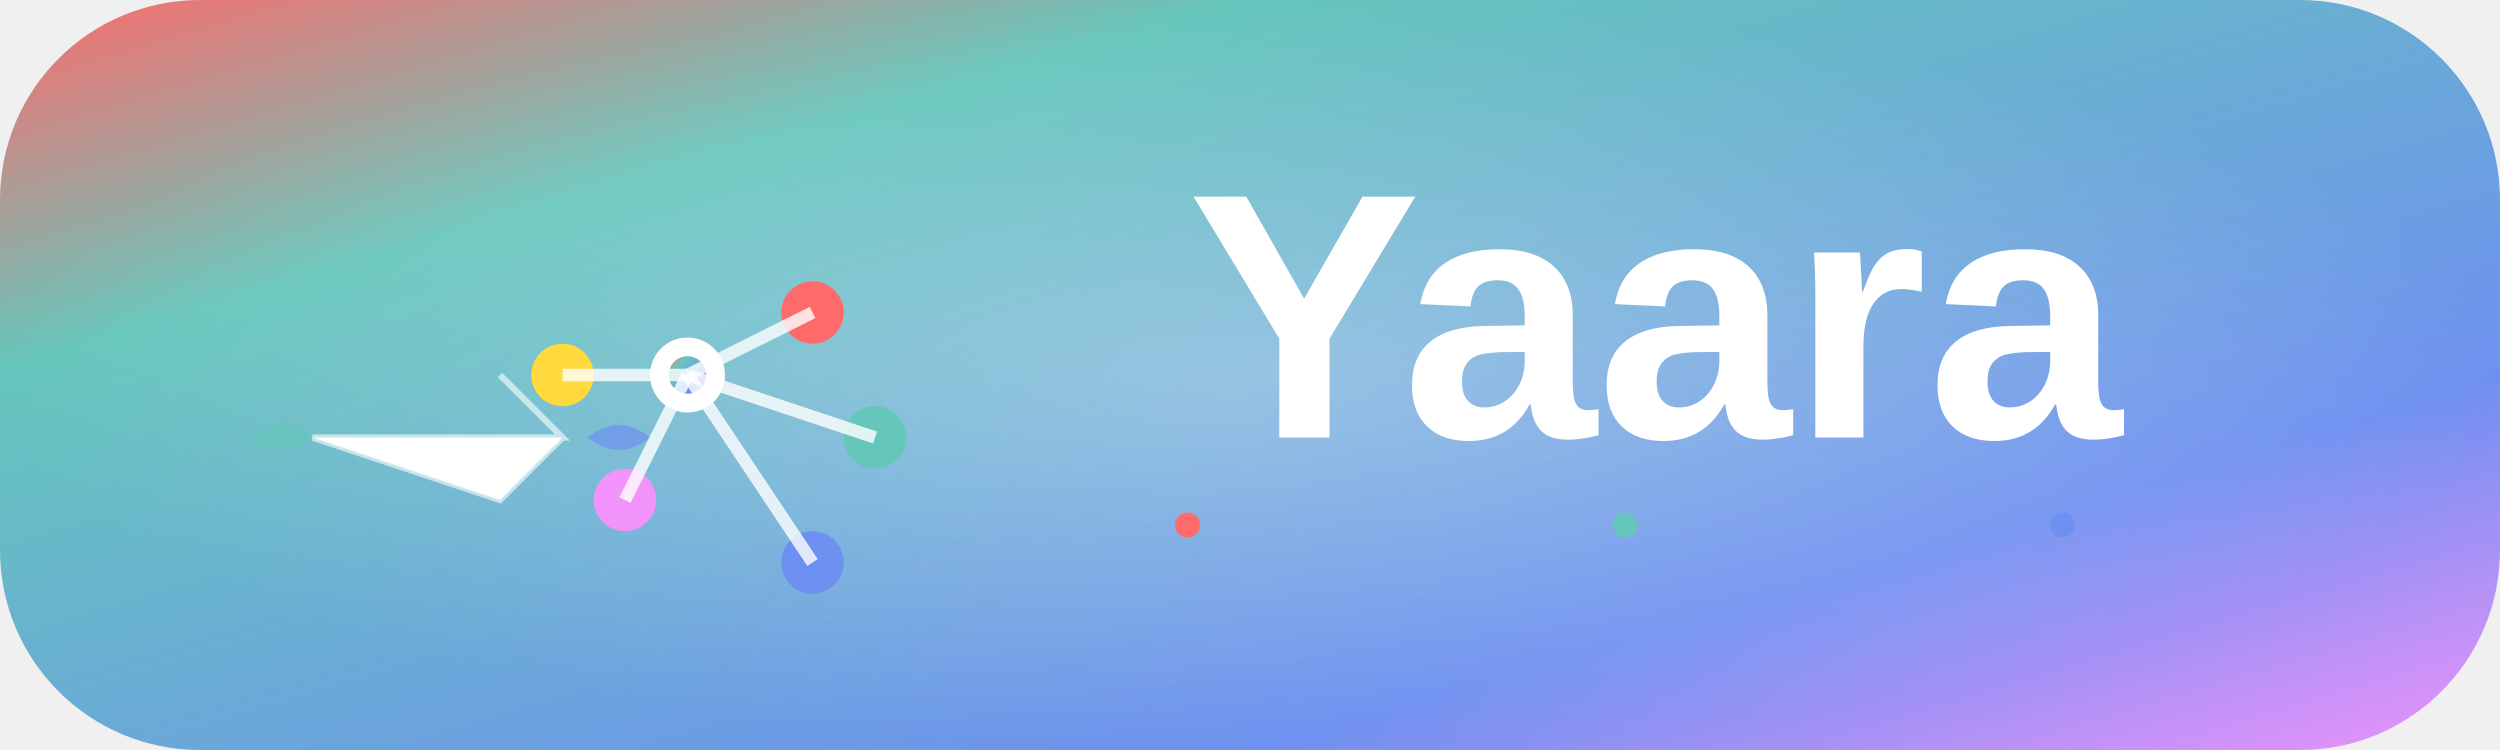
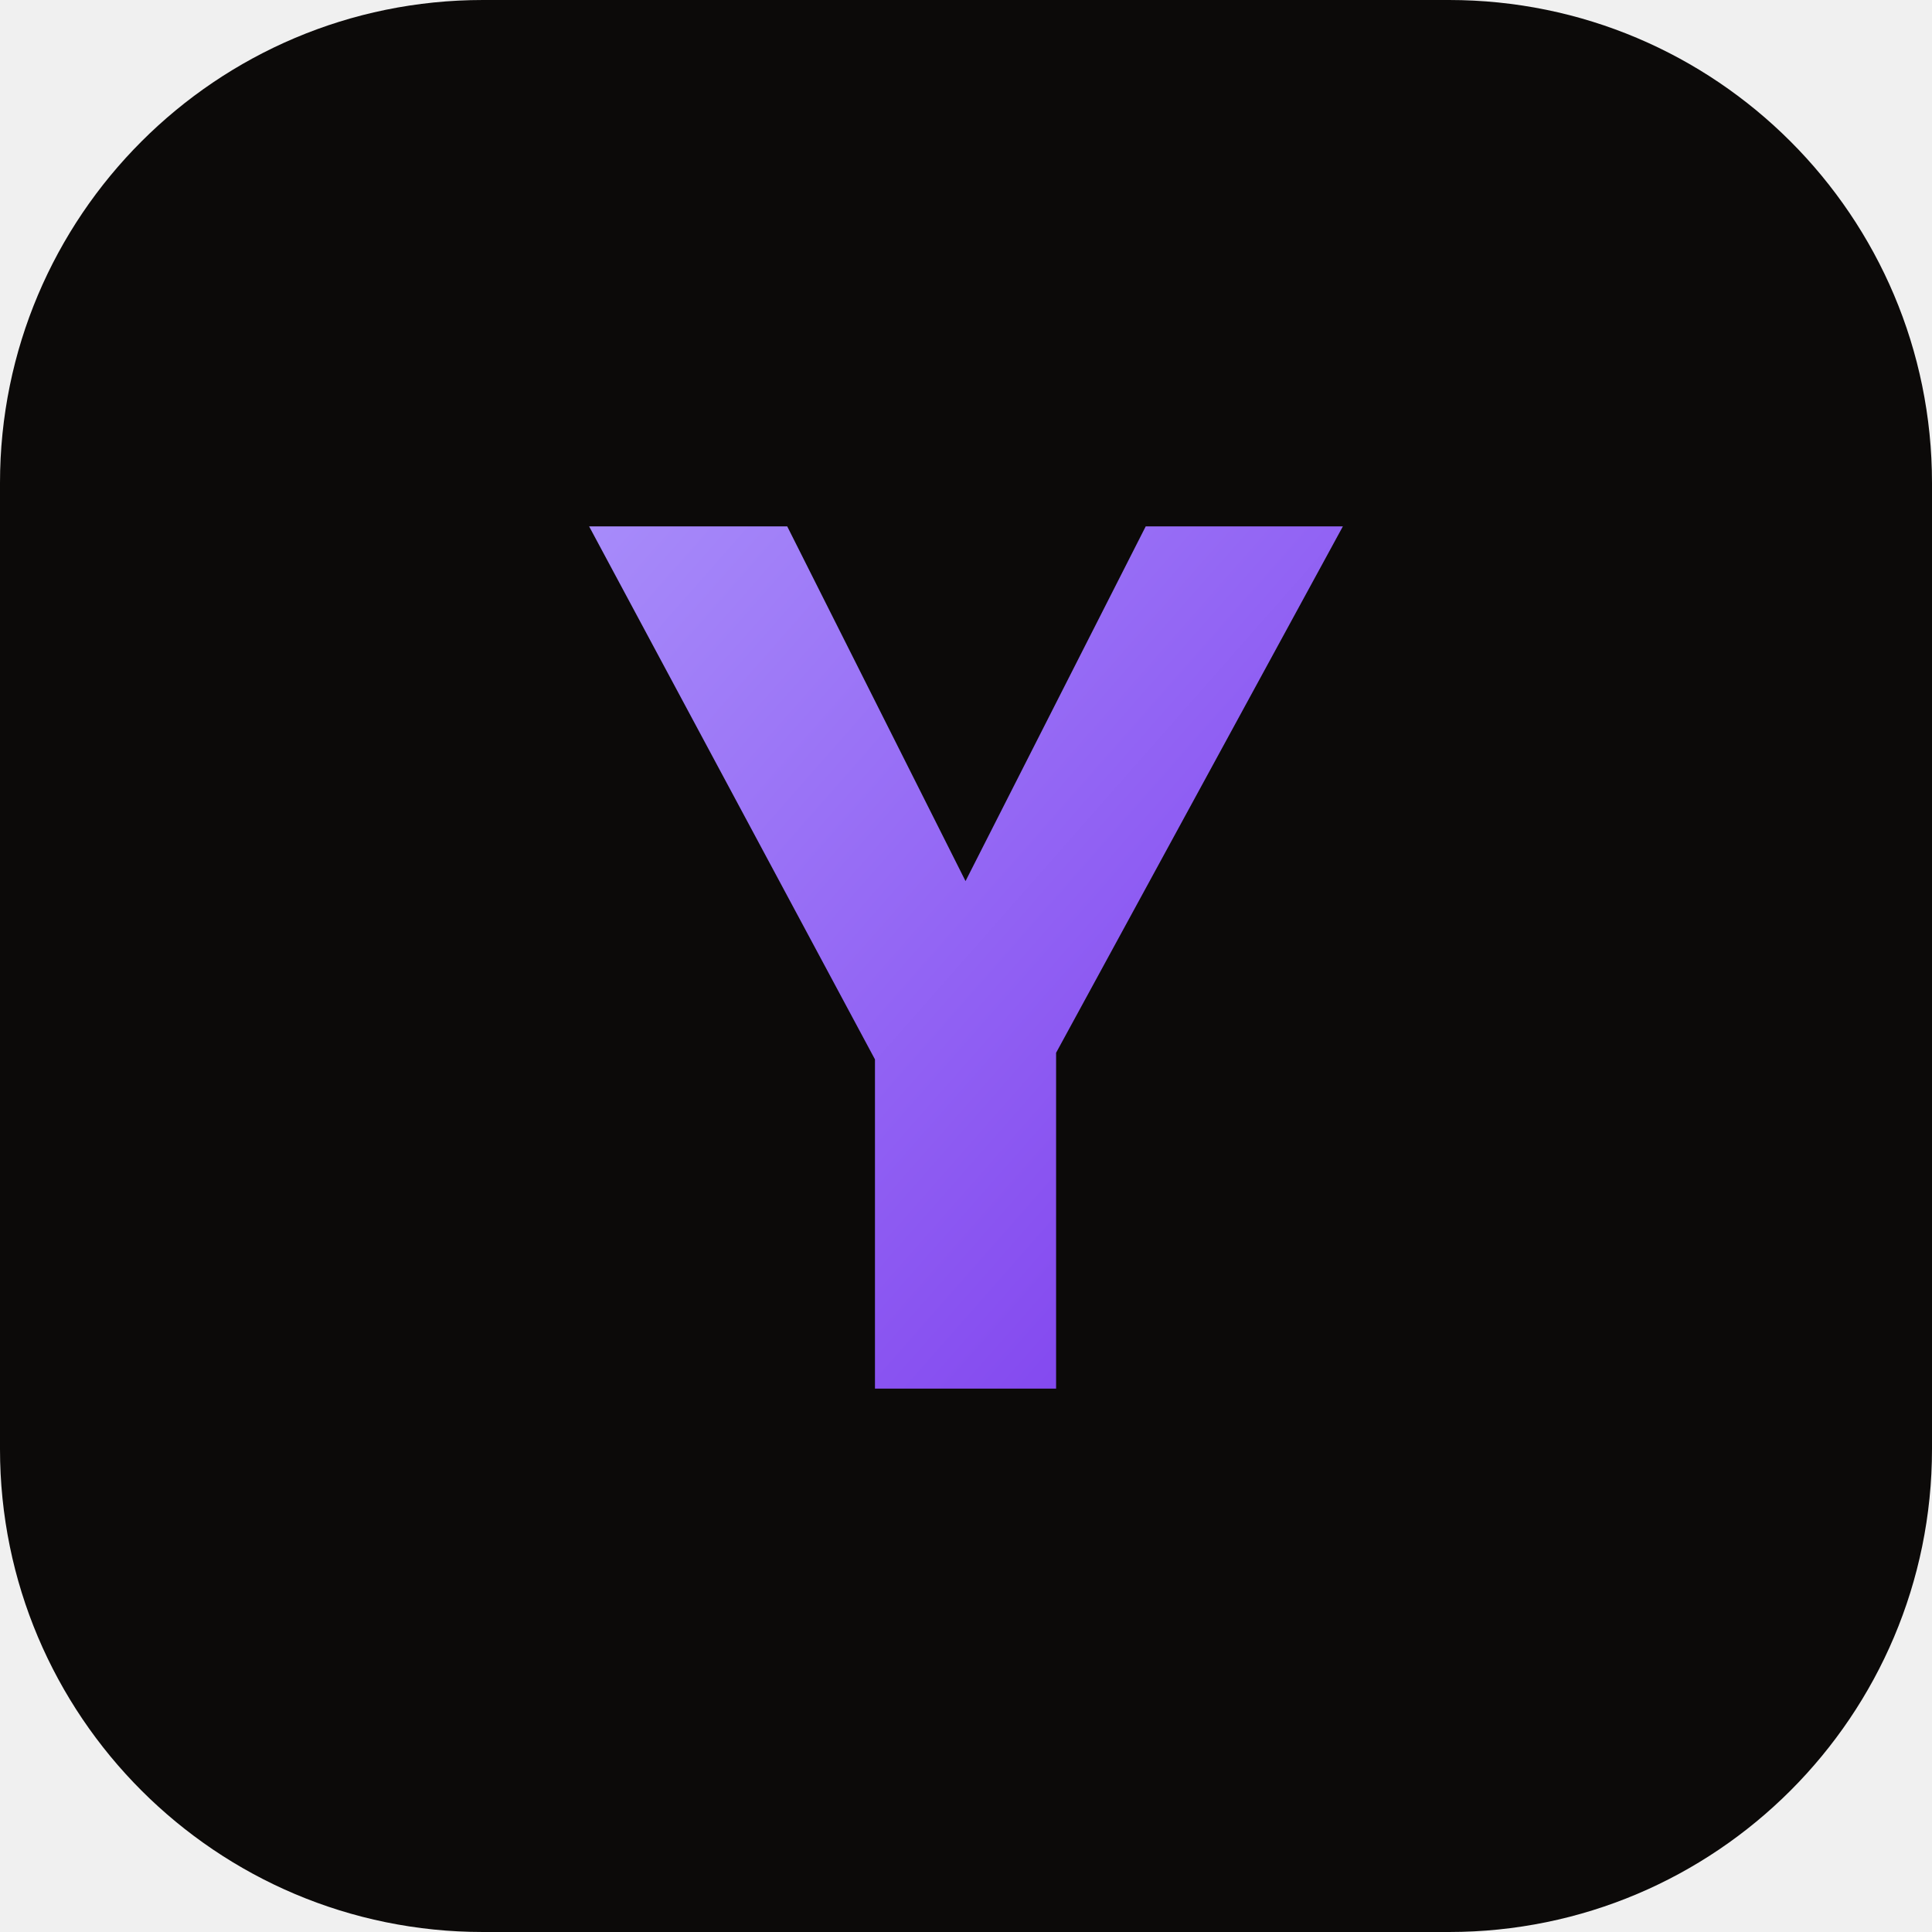
- <svg xmlns="http://www.w3.org/2000/svg" width="200" height="60" viewBox="0 0 200 60" fill="none">
+ <svg xmlns="http://www.w3.org/2000/svg" width="32" height="32" viewBox="0 0 32 32" fill="none">
  <defs>
-     <linearGradient id="gradient" x1="0%" y1="0%" x2="100%" y2="100%">
-       <stop offset="0%" style="stop-color:#ff6b6b;stop-opacity:1" />
-       <stop offset="25%" style="stop-color:#65c6bb;stop-opacity:1" />
-       <stop offset="75%" style="stop-color:#6e90f0;stop-opacity:1" />
-       <stop offset="100%" style="stop-color:#f093fb;stop-opacity:1" />
+     <linearGradient id="brand" x1="0%" y1="0%" x2="100%" y2="100%">
+       <stop offset="0%" stop-color="#a78bfa" />
+       <stop offset="100%" stop-color="#7c3aed" />
    </linearGradient>
-     <radialGradient id="glow" cx="50%" cy="50%" r="50%">
-       <stop offset="0%" style="stop-color:#ffffff;stop-opacity:0.3" />
-       <stop offset="100%" style="stop-color:#ffffff;stop-opacity:0" />
-     </radialGradient>
  </defs>
-   <rect width="200" height="60" rx="16" fill="url(#gradient)" />
-   <rect width="200" height="60" rx="16" fill="url(#glow)" />
-   <g transform="translate(20, 15)">
-     <path d="M5 20 L25 20 L20 15 L25 20 L20 25 Z" fill="#fff" />
-     <path d="M5 20 L25 20 L20 15 L25 20 L20 25 Z" fill="none" stroke="#fff" stroke-width="0.5" opacity="0.6" />
-     <path d="M0 20 Q2.5 18 5 20 Q2.5 22 0 20" fill="#65c6bb" opacity="0.7" />
-     <path d="M27 20 Q29.5 18 32 20 Q29.5 22 27 20" fill="#6e90f0" opacity="0.7" />
-   </g>
-   <g transform="translate(50, 25)">
-     <circle cx="5" cy="5" r="3" fill="#fff" />
-     <circle cx="5" cy="5" r="1.5" fill="url(#gradient)" />
-     <circle cx="15" cy="0" r="2.5" fill="#ff6b6b" />
-     <circle cx="20" cy="10" r="2.5" fill="#65c6bb" />
-     <circle cx="15" cy="20" r="2.5" fill="#6e90f0" />
-     <circle cx="0" cy="15" r="2.5" fill="#f093fb" />
-     <circle cx="-5" cy="5" r="2.5" fill="#ffd93d" />
-     <line x1="5" y1="5" x2="15" y2="0" stroke="#fff" stroke-width="1" opacity="0.8" />
-     <line x1="5" y1="5" x2="20" y2="10" stroke="#fff" stroke-width="1" opacity="0.8" />
-     <line x1="5" y1="5" x2="15" y2="20" stroke="#fff" stroke-width="1" opacity="0.8" />
-     <line x1="5" y1="5" x2="0" y2="15" stroke="#fff" stroke-width="1" opacity="0.8" />
-     <line x1="5" y1="5" x2="-5" y2="5" stroke="#fff" stroke-width="1" opacity="0.8" />
-   </g>
-   <text x="95" y="35" font-family="Segoe UI, Arial, sans-serif" font-size="28" font-weight="900" fill="#fff">
-     Yaara
-   </text>
-   <circle cx="95" cy="42" r="1" fill="#ff6b6b" />
-   <circle cx="130" cy="42" r="1" fill="#65c6bb" />
-   <circle cx="165" cy="42" r="1" fill="#6e90f0" />
+   <rect width="32" height="32" rx="8" fill="#0c0a09" />
+   <text x="16" y="23" font-family="sans-serif" font-size="20" font-weight="800" fill="url(#brand)" text-anchor="middle">Y</text>
</svg>
